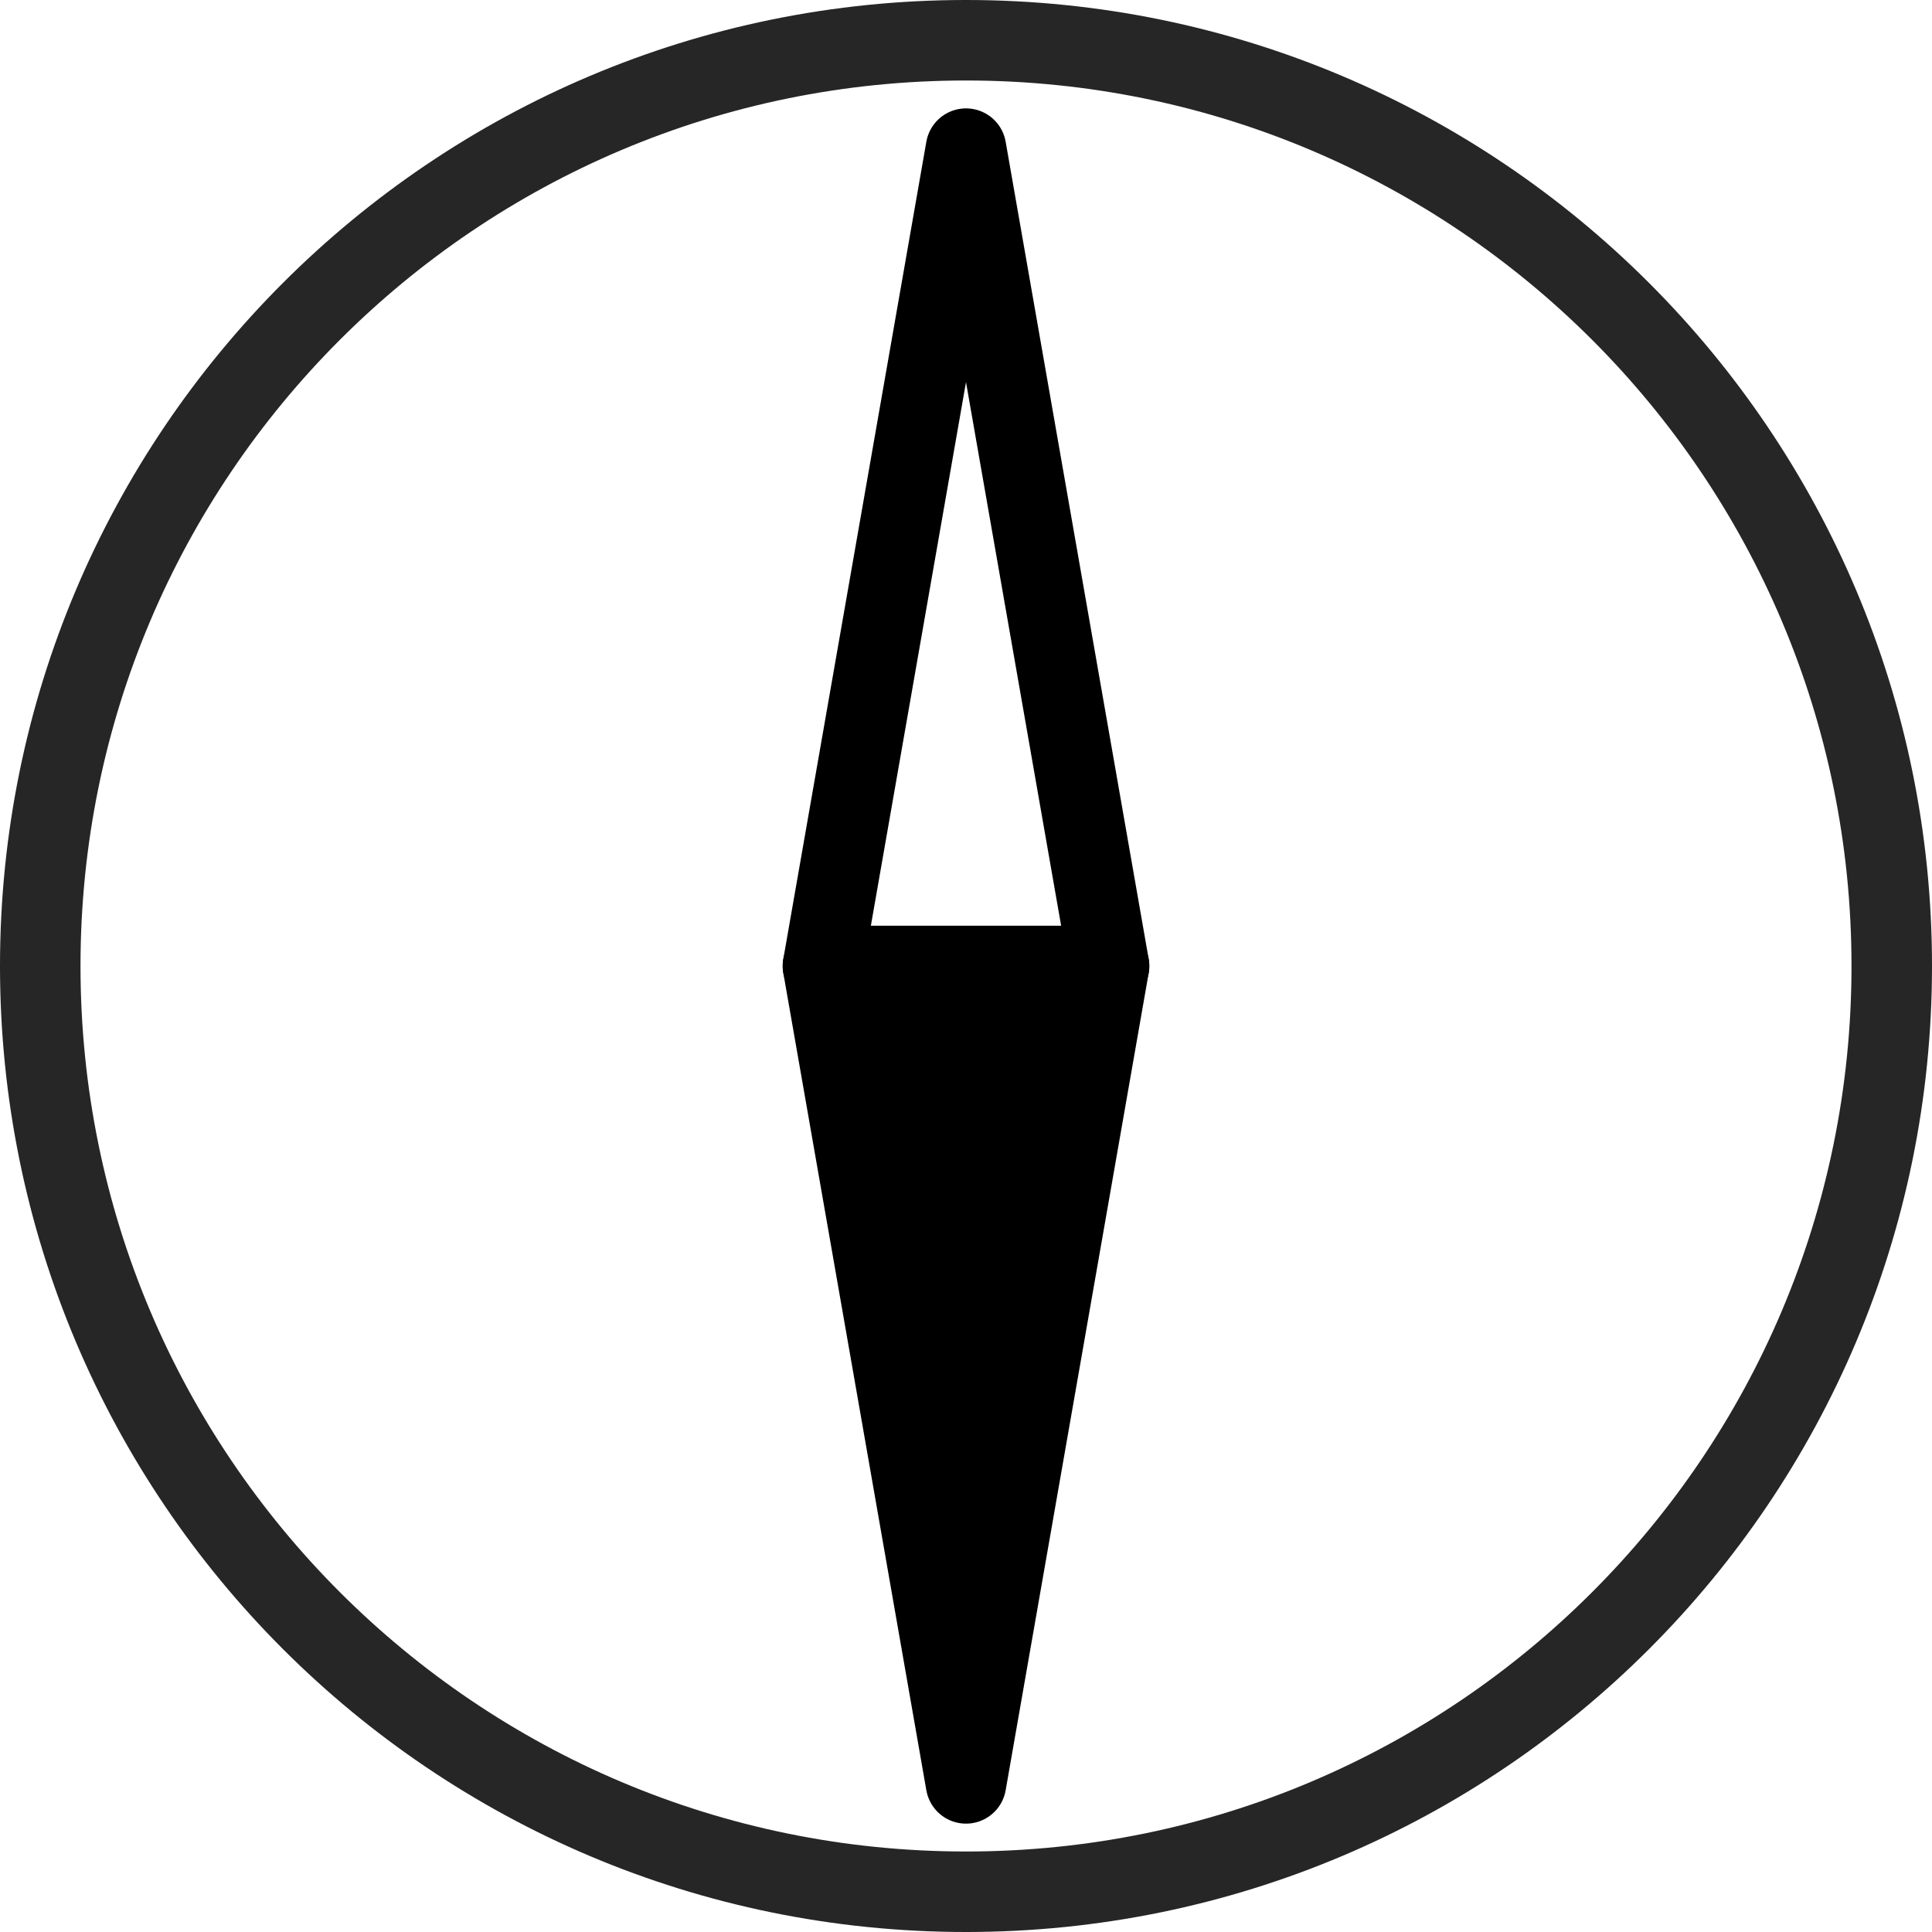
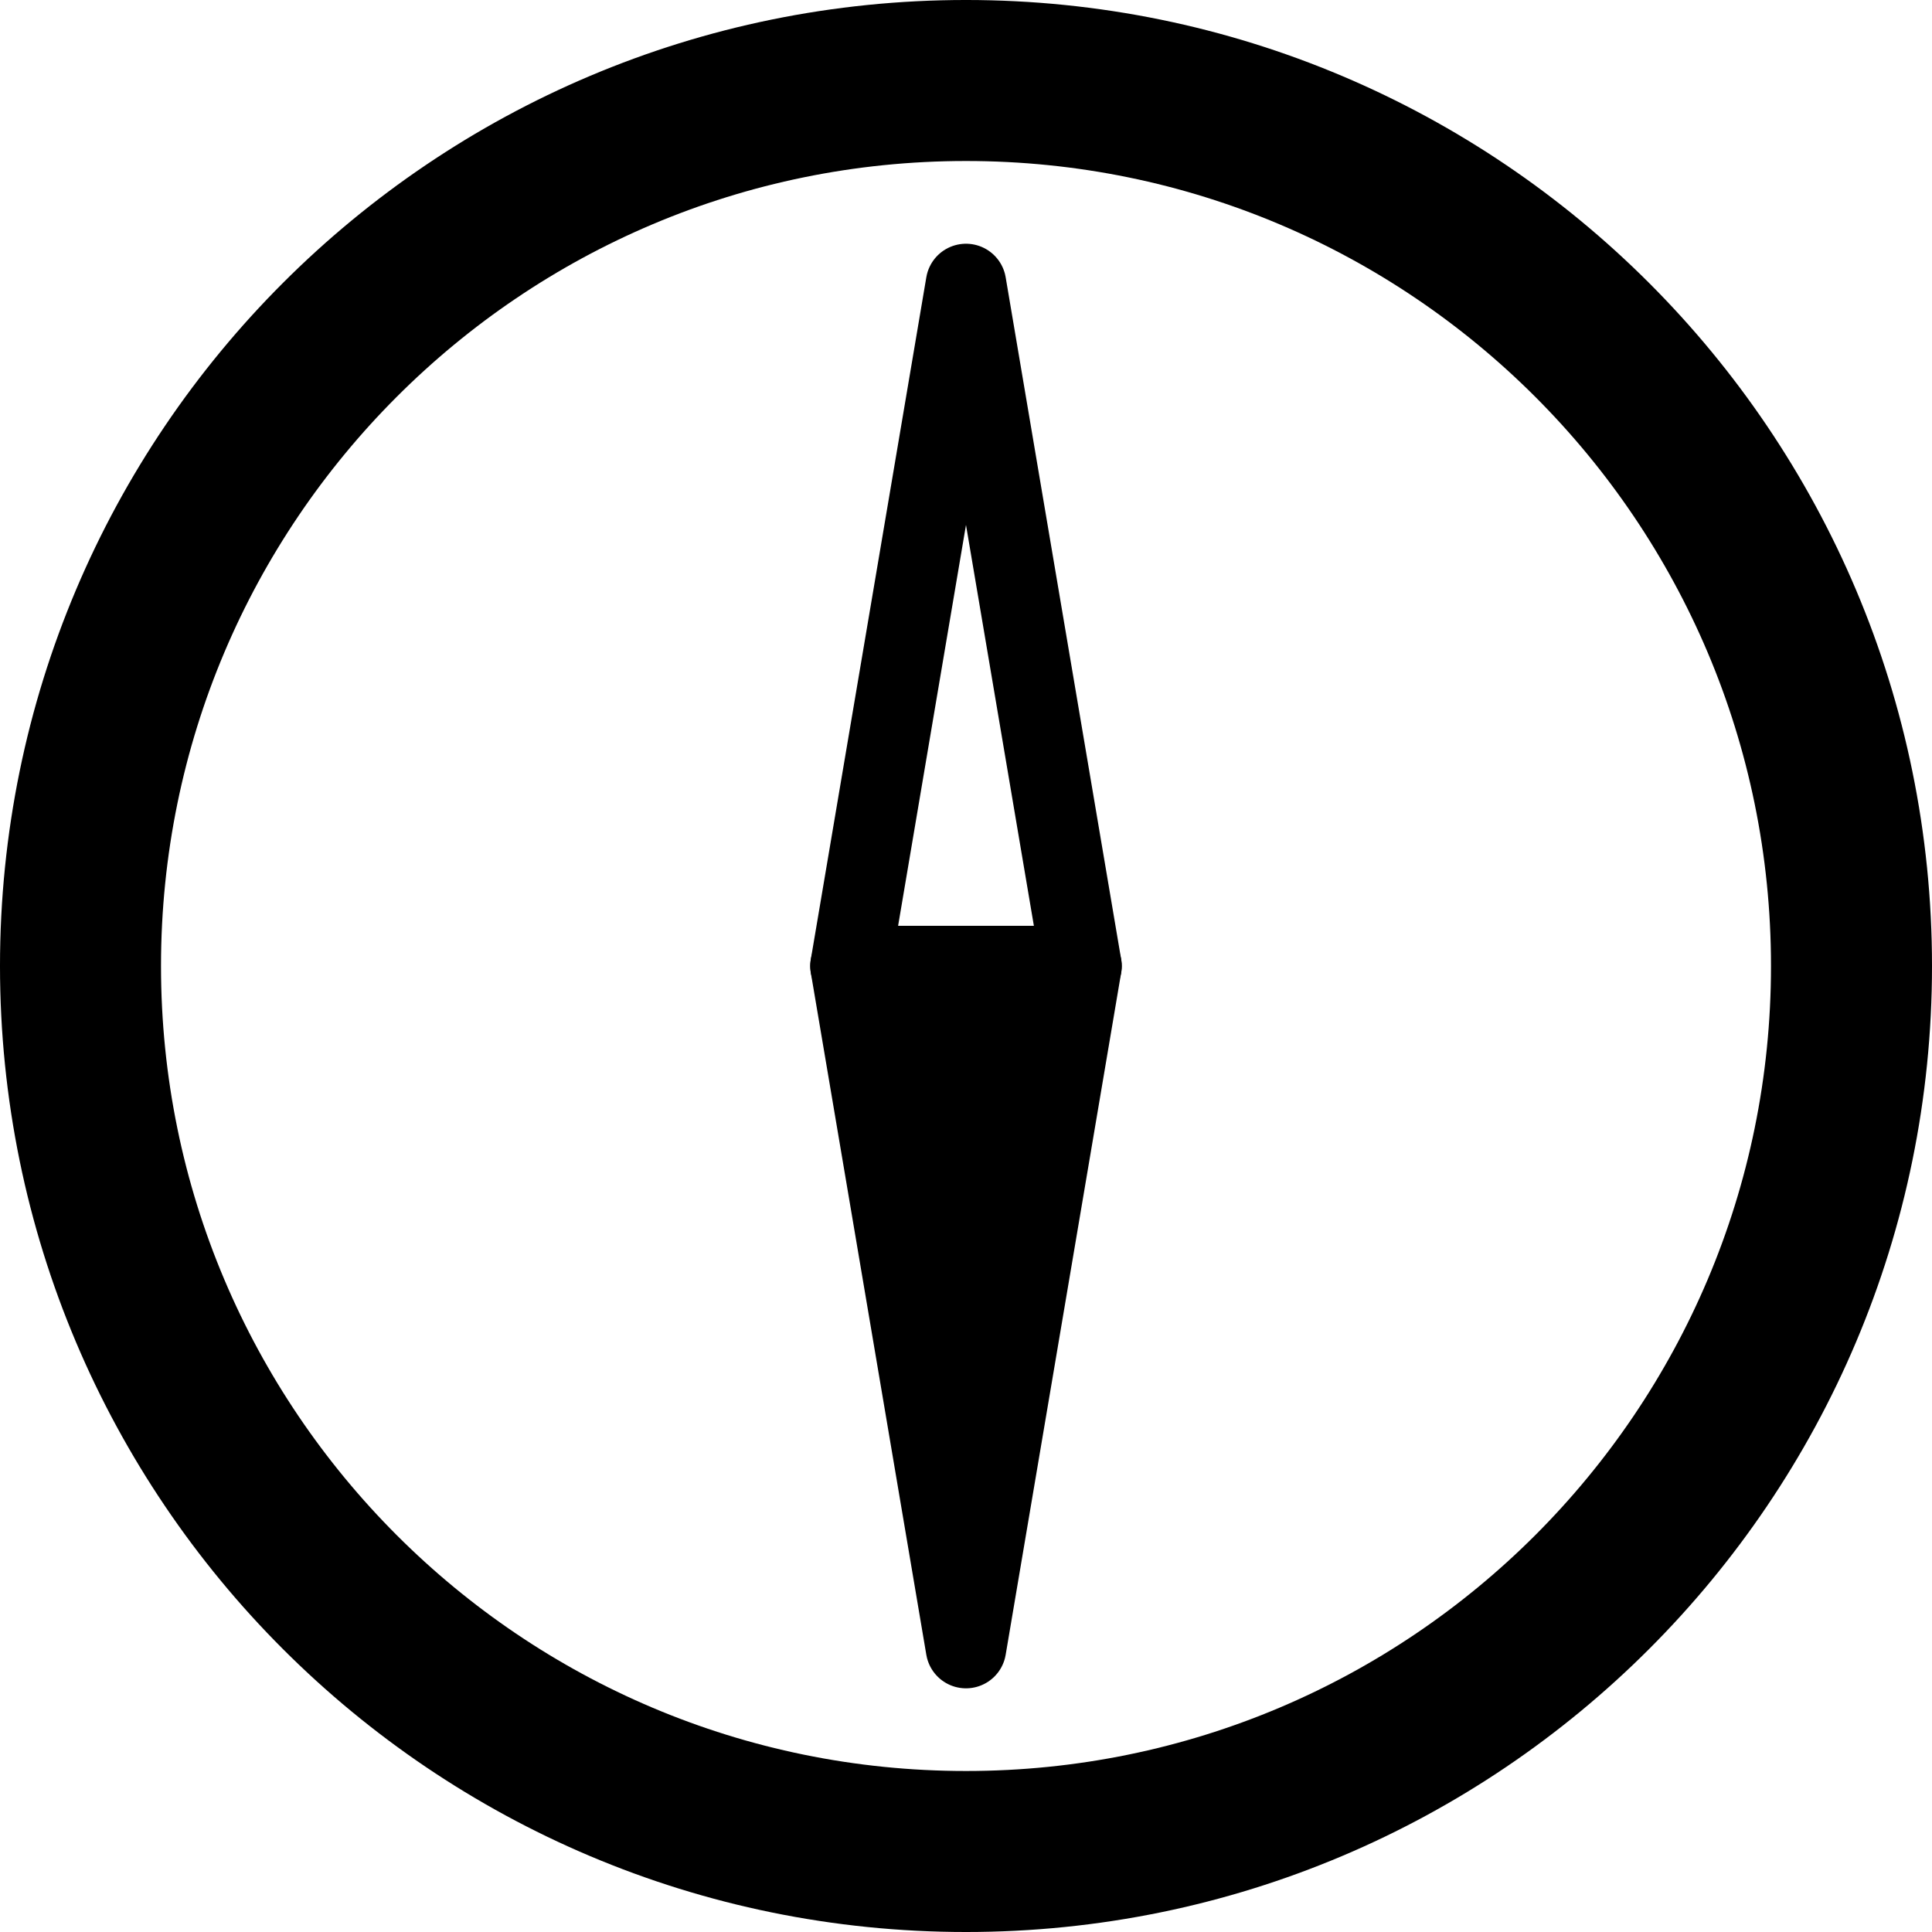
<svg xmlns="http://www.w3.org/2000/svg" width="24mm" height="24mm" viewBox="0 0 24 24" version="1.1" id="svg8">
  <defs id="defs2" />
  <g id="layer1" transform="translate(0.5000038,-273.5)">
-     <g id="g826" transform="matrix(0.23,0,0,0.23,-2.9373169e-6,228.69)" style="stroke-width:4.348;stroke-miterlimit:4;stroke-dasharray:none">
-       <circle r="50" cy="247" cx="50" id="path815" style="opacity:0.849;fill:none;fill-opacity:1;stroke:#000000;stroke-width:4.348;stroke-linecap:round;stroke-linejoin:round;stroke-miterlimit:4;stroke-dasharray:none;stroke-dashoffset:0;stroke-opacity:1" />
-       <path d="m 50,247 h 7.726 L 53.863,269.073 50,291.147 46.137,269.073 42.274,247 Z" id="path" style="fill:#000000;fill-opacity:1;stroke:#000000;stroke-width:4.348;stroke-linecap:round;stroke-linejoin:round;stroke-miterlimit:4;stroke-dasharray:none;stroke-opacity:1" />
-       <path d="m 50,247 h -7.726 l 3.863,-22.073 3.863,-22.073 3.863,22.073 L 57.726,247 Z" id="path_1" style="fill:none;stroke:#000000;stroke-width:4.348;stroke-linecap:round;stroke-linejoin:round;stroke-miterlimit:4;stroke-dasharray:none;stroke-opacity:1" />
+     <g id="g835" transform="matrix(0.9565217,0,0,0.9565217,0.4999998,12.41304)" style="stroke-width:1.045">
+       <circle r="11.5" cy="285.5" cx="11.5" id="path815" style="opacity:1;fill:none;fill-opacity:1;stroke:#000000;stroke-width:2.091;stroke-linecap:round;stroke-linejoin:round;stroke-miterlimit:4;stroke-dasharray:none;stroke-dashoffset:0;stroke-opacity:1" />
+       <g transform="translate(0.2769049,-1.295635)" id="g829" style="stroke-width:1.045">
+         <path style="fill:#000000;fill-opacity:1;stroke:#000000;stroke-width:1.045;stroke-linecap:round;stroke-linejoin:round;stroke-miterlimit:4;stroke-dasharray:none;stroke-opacity:1" id="path" d="m 11.223,286.796 h 1.5 l -0.75,4.429 -0.75,4.429 -0.75,-4.429 -0.75,-4.429 z" />
+         <path style="fill:none;stroke:#000000;stroke-width:1.045;stroke-linecap:round;stroke-linejoin:round;stroke-miterlimit:4;stroke-dasharray:none;stroke-opacity:1" id="path_1" d="M 11.223,286.796 H 9.723 l 0.75,-4.429 0.75,-4.429 0.75,4.429 0.75,4.429 z" />
+       </g>
    </g>
  </g>
</svg>
